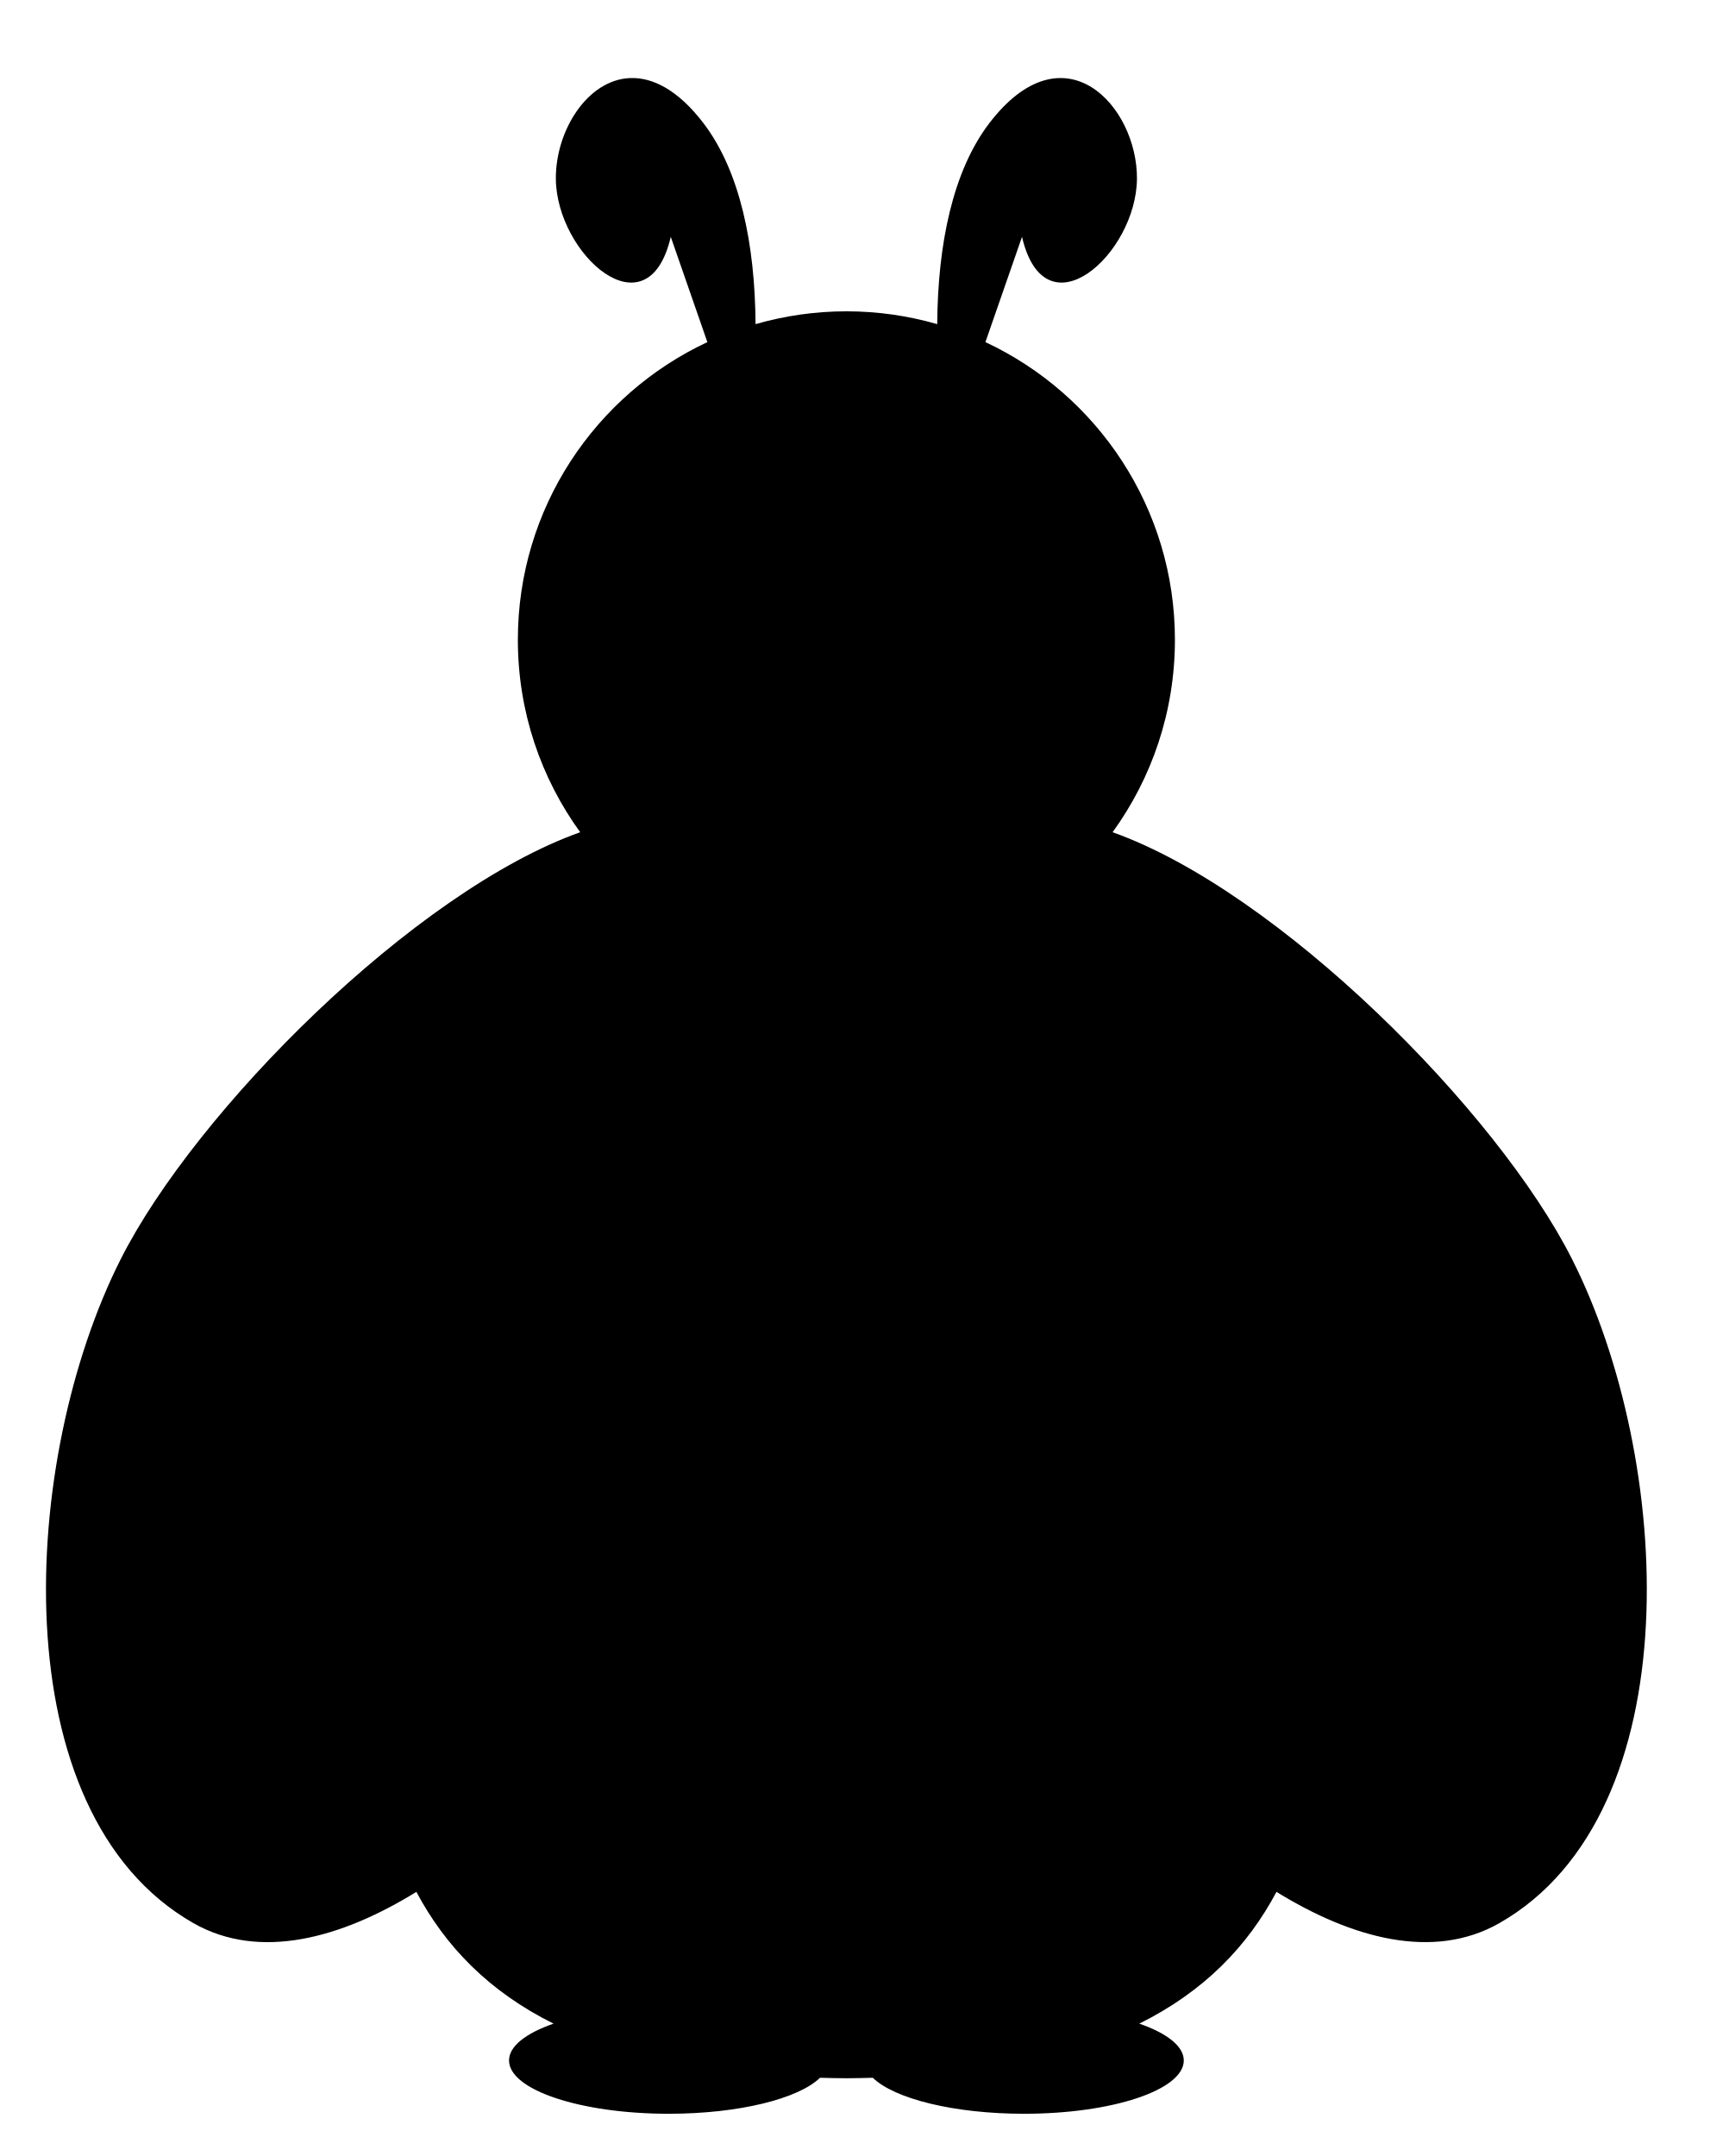
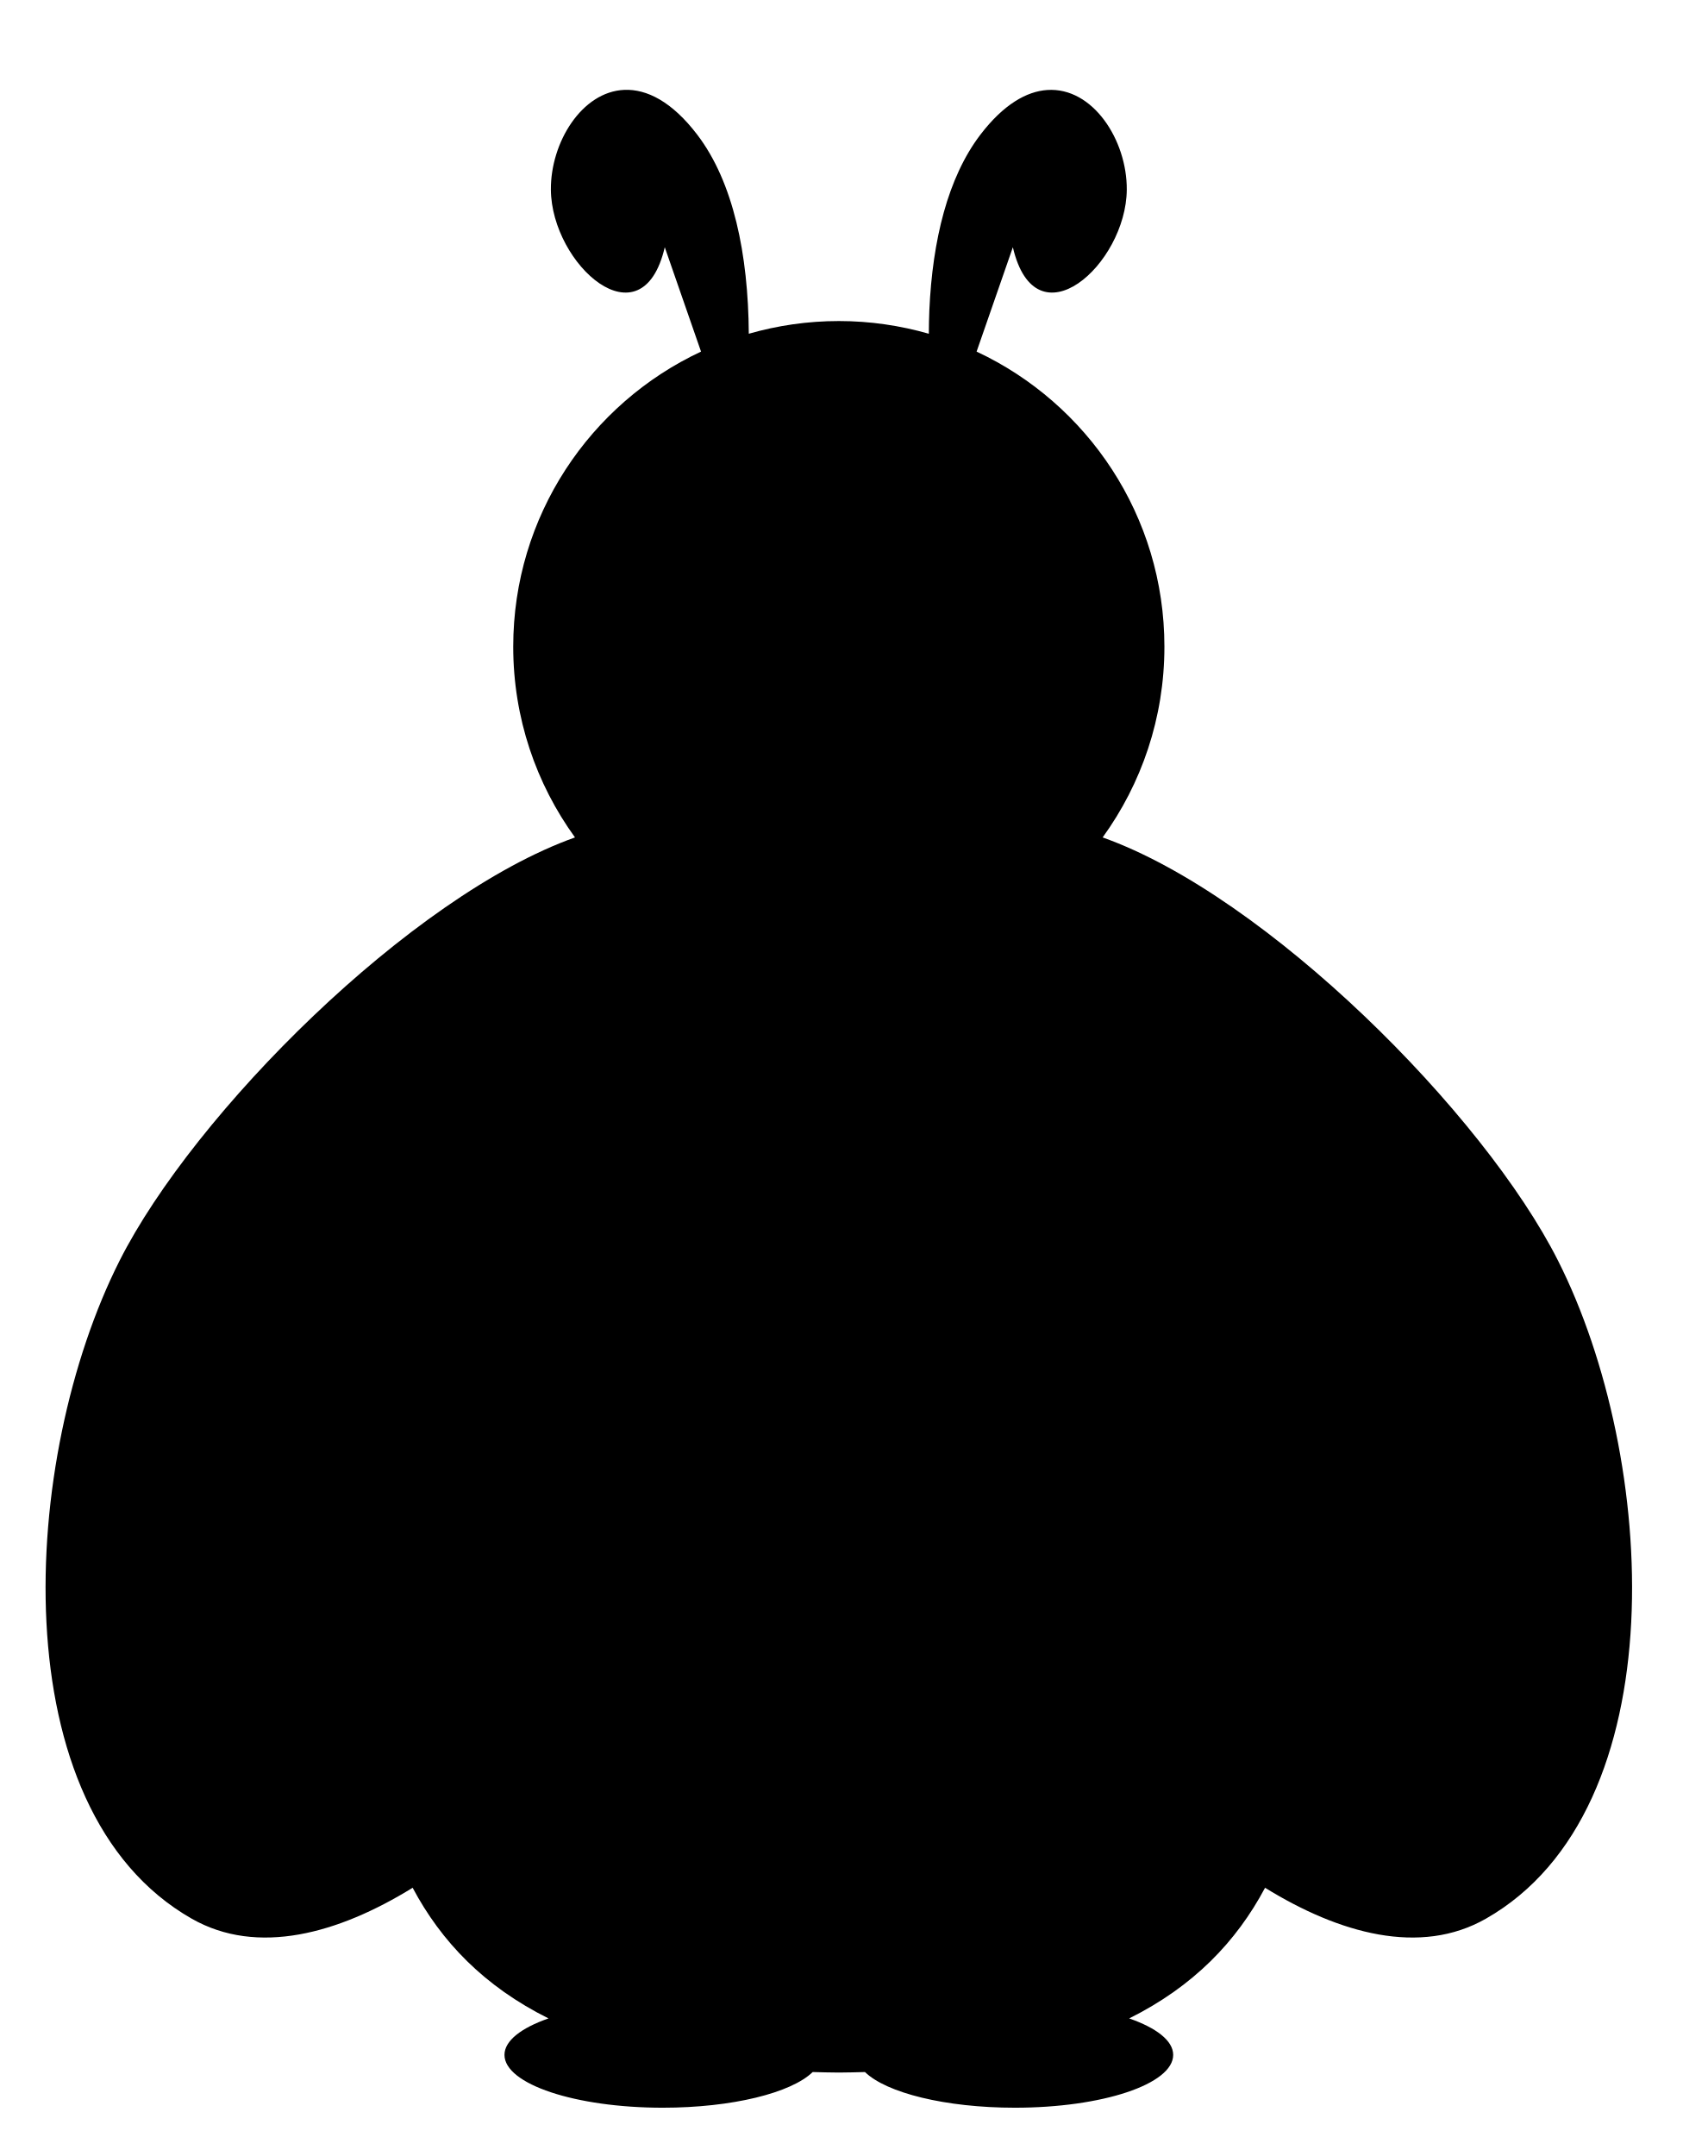
- <svg xmlns="http://www.w3.org/2000/svg" width="54.045" height="67.634" viewBox="0 0 54.045 67.634" version="1.1" id="svg20">
+ <svg xmlns="http://www.w3.org/2000/svg" width="54.045" height="68.231" viewBox="0 0 54.045 68.231" version="1.1" id="svg22">
  <defs id="defs4">
    <clipPath id="clip-0">
-       <path clip-rule="nonzero" d="M 15 62 L 26 62 L 26 66.867 L 15 66.867 Z M 15 62 " id="path1" />
+       <path clip-rule="nonzero" d="M 18 0.215 L 47 0.215 L 47 26 L 18 26 Z M 18 0.215 " id="path1" />
    </clipPath>
    <clipPath id="clip-1">
-       <path clip-rule="nonzero" d="M 27 62 L 38 62 L 38 66.867 L 27 66.867 Z M 27 62 " id="path2" />
+       <path clip-rule="nonzero" d="M 6 0.215 L 35 0.215 L 35 26 L 6 26 Z M 6 0.215 " id="path2" />
    </clipPath>
    <clipPath id="clip-2">
-       <path clip-rule="nonzero" d="M 18 0.406 L 47 0.406 L 47 26 L 18 26 Z M 18 0.406 " id="path3" />
+       <path clip-rule="nonzero" d="M 1 0.215 L 53.105 0.215 L 53.105 43 L 1 43 Z M 1 0.215 " id="path3" />
    </clipPath>
    <clipPath id="clip-3">
-       <path clip-rule="nonzero" d="M 6 0.406 L 35 0.406 L 35 26 L 6 26 Z M 6 0.406 " id="path4" />
+       <path clip-rule="nonzero" d="M 0 0.215 L 52 0.215 L 52 43 L 0 43 Z M 0 0.215 " id="path4" />
    </clipPath>
  </defs>
-   <path id="path5" d="M 19.762 2.449 C 18.417 2.507 17.427 4.112 17.438 5.609 C 17.457 7.98 20.32 10.535 21.043 7.43 L 22.191 10.732 C 18.679 12.375 16.246 15.938 16.246 20.07 C 16.246 22.326 16.972 24.41 18.201 26.107 C 13.001 27.957 6.136 34.845 3.785 39.504 C 0.637 45.738 2.5e-07 56.867 6.066 60.328 C 8.151 61.517 10.715 60.797 13.062 59.348 C 13.97 61.054 15.331 62.47 17.365 63.482 C 16.501 63.782 15.969 64.188 15.969 64.637 C 15.969 65.562 18.215 66.309 20.98 66.309 C 23.18 66.309 25.049 65.837 25.725 65.18 C 25.999 65.186 26.269 65.195 26.555 65.195 C 26.839 65.195 27.107 65.186 27.381 65.18 C 28.057 65.837 29.925 66.309 32.125 66.309 C 34.895 66.309 37.137 65.562 37.137 64.637 C 37.137 64.188 36.606 63.782 35.742 63.482 C 37.776 62.47 39.138 61.054 40.045 59.348 C 42.392 60.796 44.955 61.516 47.039 60.328 C 53.105 56.867 52.469 45.738 49.32 39.504 C 46.97 34.845 40.104 27.957 34.904 26.107 C 36.133 24.41 36.859 22.326 36.859 20.07 C 36.859 15.938 34.425 12.375 30.914 10.732 L 32.062 7.43 C 32.785 10.535 35.648 7.98 35.668 5.609 C 35.684 3.328 33.379 0.797 31.031 3.871 C 29.891 5.371 29.42 7.651 29.402 10.168 C 28.498 9.908 27.543 9.766 26.555 9.766 C 25.565 9.766 24.609 9.908 23.703 10.168 C 23.686 7.651 23.214 5.371 22.074 3.871 C 21.269 2.814 20.466 2.419 19.762 2.449 z " />
-   <g clip-path="url(#clip-0)" id="g8" />
-   <g clip-path="url(#clip-1)" id="g9" />
-   <g clip-path="url(#clip-2)" id="g19" />
-   <g clip-path="url(#clip-3)" id="g20" />
+   <path id="path5" d="M 19.762 2.844 C 18.417 2.901 17.427 4.507 17.438 6.004 C 17.457 8.375 20.32 10.93 21.043 7.824 L 22.191 11.127 C 18.679 12.769 16.246 16.332 16.246 20.465 C 16.246 22.72 16.972 24.805 18.201 26.502 C 13.001 28.352 6.136 35.239 3.785 39.898 C 0.637 46.129 2.5e-07 57.262 6.066 60.719 C 8.15 61.909 10.715 61.191 13.062 59.742 C 13.969 61.448 15.33 62.865 17.363 63.877 C 16.501 64.177 15.969 64.583 15.969 65.031 C 15.969 65.957 18.215 66.703 20.98 66.703 C 23.18 66.703 25.049 66.232 25.725 65.574 C 25.999 65.58 26.269 65.59 26.555 65.59 C 26.839 65.59 27.107 65.58 27.381 65.574 C 28.057 66.232 29.925 66.703 32.125 66.703 C 34.895 66.703 37.137 65.957 37.137 65.031 C 37.137 64.583 36.606 64.177 35.744 63.877 C 37.777 62.865 39.138 61.448 40.045 59.742 C 42.392 61.191 44.955 61.909 47.039 60.719 C 53.105 57.262 52.469 46.129 49.32 39.898 C 46.97 35.239 40.104 28.352 34.904 26.502 C 36.133 24.805 36.859 22.72 36.859 20.465 C 36.859 16.332 34.425 12.769 30.914 11.127 L 32.062 7.824 C 32.785 10.93 35.648 8.375 35.668 6.004 C 35.679 4.436 34.593 2.75 33.15 2.848 C 32.495 2.892 31.765 3.305 31.031 4.266 C 30.004 5.615 29.517 7.6 29.418 9.822 C 29.407 10.066 29.404 10.314 29.402 10.562 C 28.498 10.303 27.543 10.16 26.555 10.16 C 25.565 10.16 24.609 10.302 23.703 10.562 C 23.686 8.044 23.214 5.763 22.074 4.266 C 21.269 3.209 20.466 2.814 19.762 2.844 z " />
+   <g clip-path="url(#clip-0)" id="g19" />
+   <g clip-path="url(#clip-1)" id="g20" />
+   <g clip-path="url(#clip-2)" id="g21" />
+   <g clip-path="url(#clip-3)" id="g22" />
</svg>
